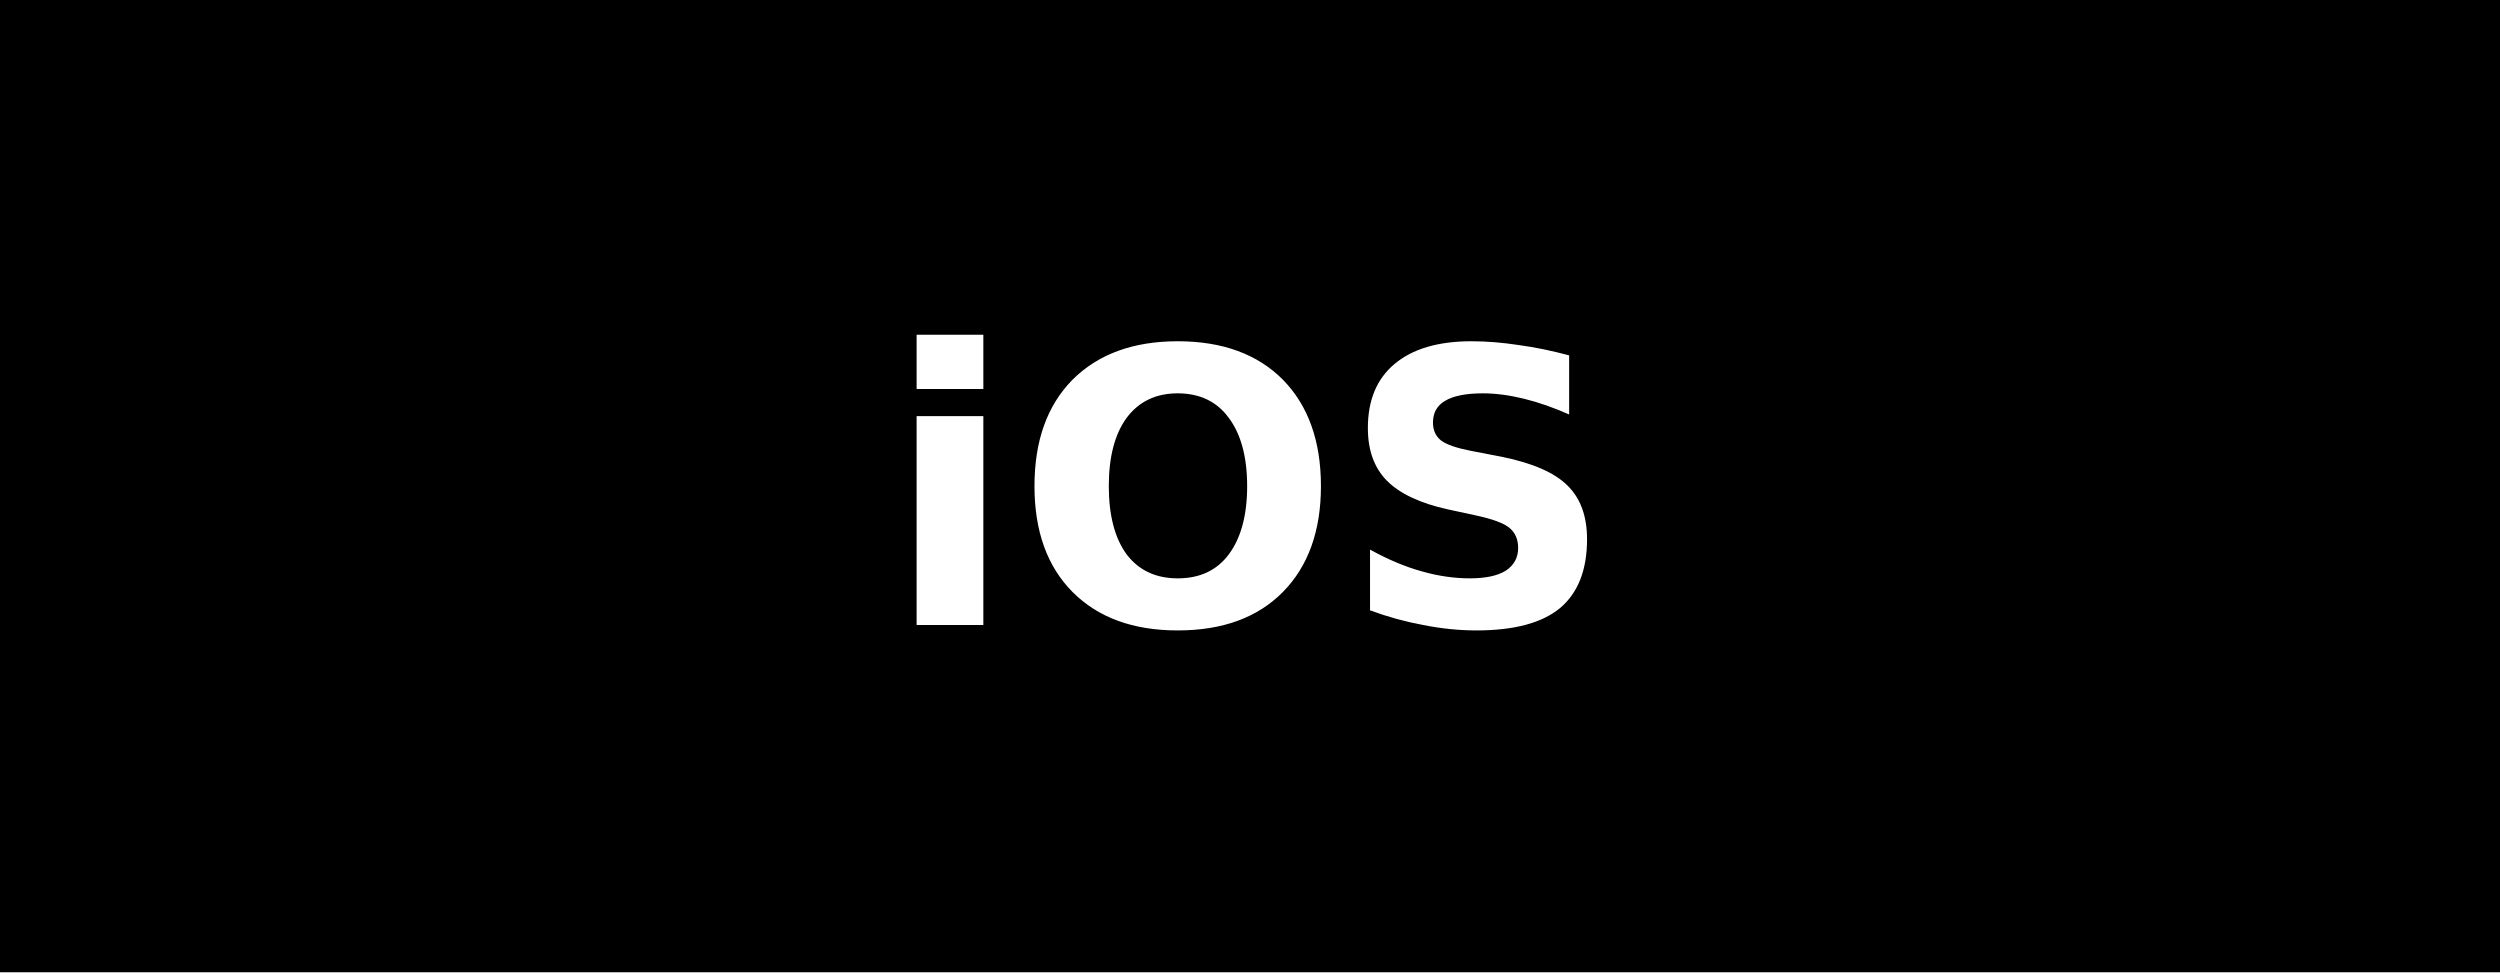
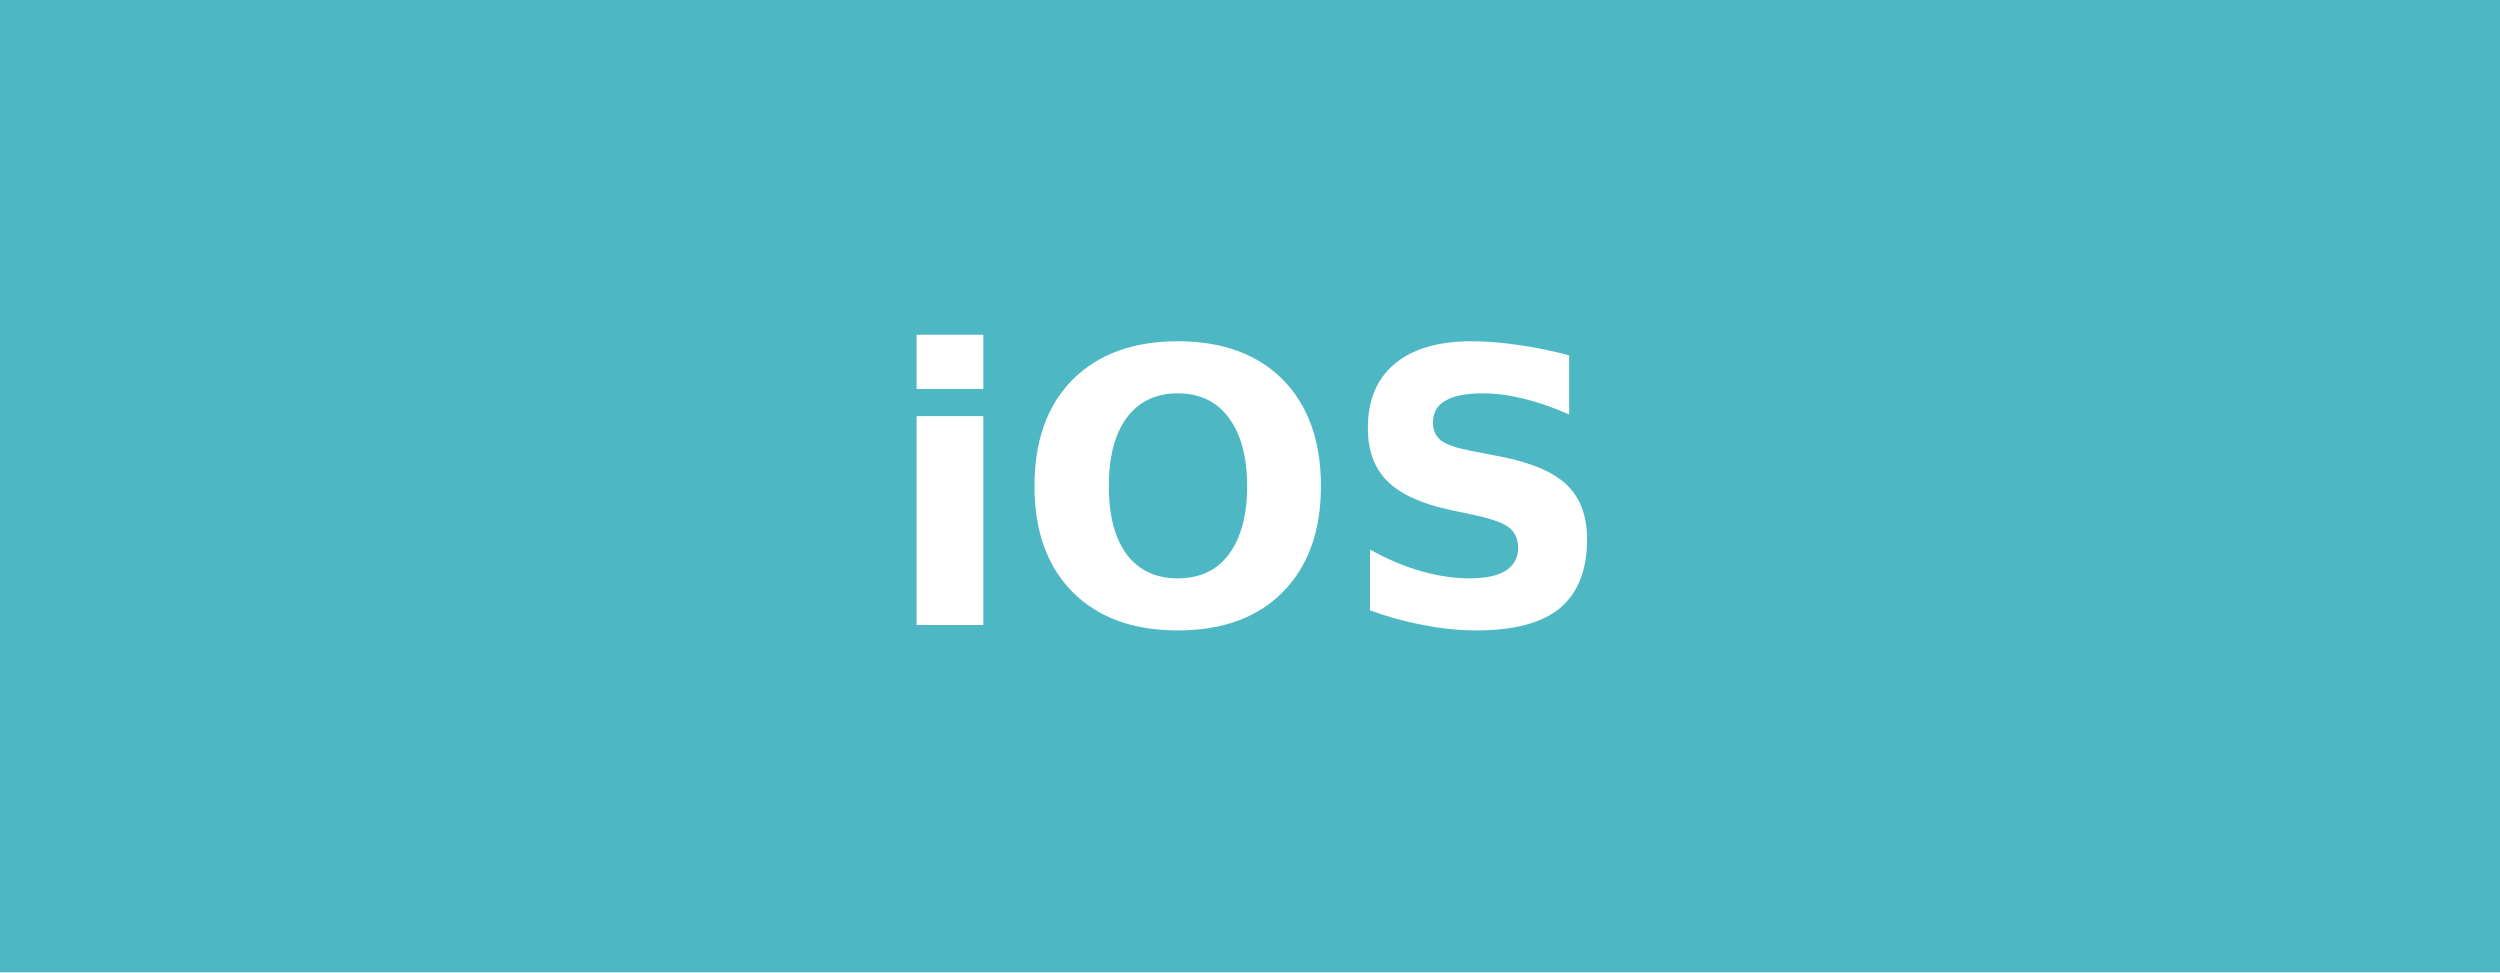
<svg xmlns="http://www.w3.org/2000/svg" width="72" height="28" role="img" aria-label="iOS">
-   <rect width="72" height="28" fill="#000000" />
+   <rect width="72" height="28" fill="#4DB8C4" />
  <text x="36.0" y="18" text-anchor="middle" fill="#fff" font-family="Verdana,Geneva,DejaVu Sans,sans-serif" font-size="11" font-weight="700">iOS</text>
</svg>
